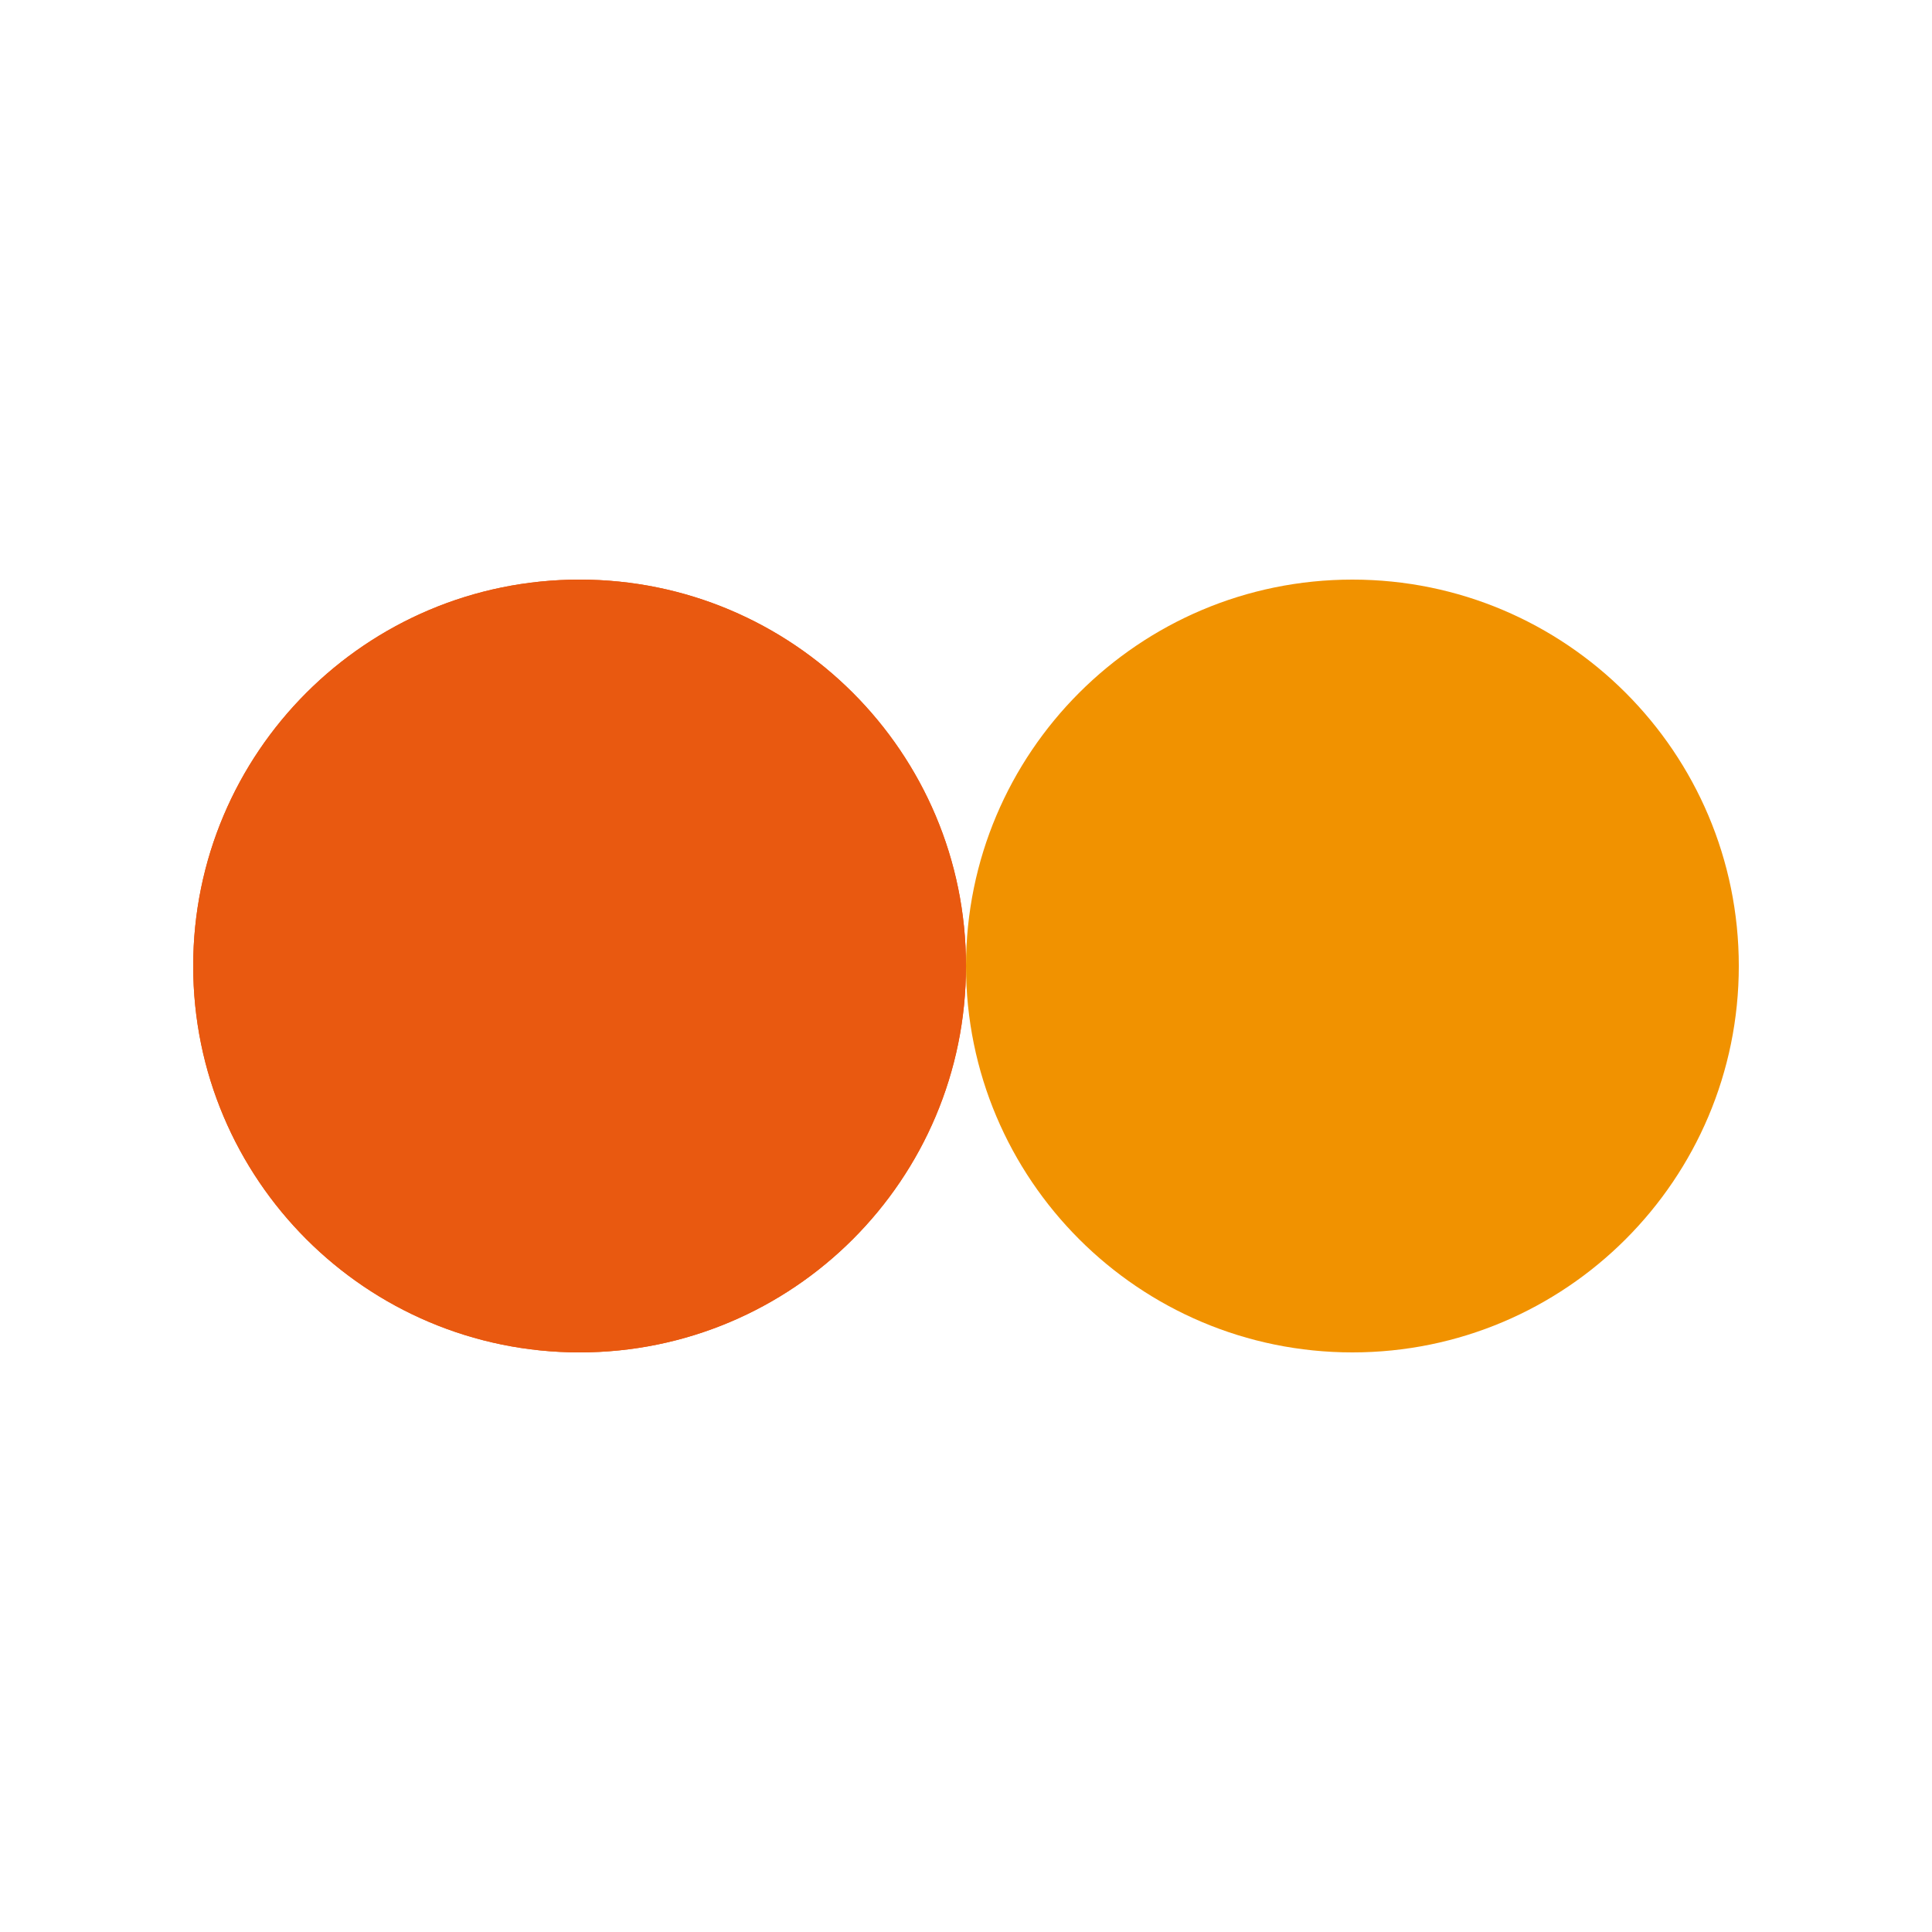
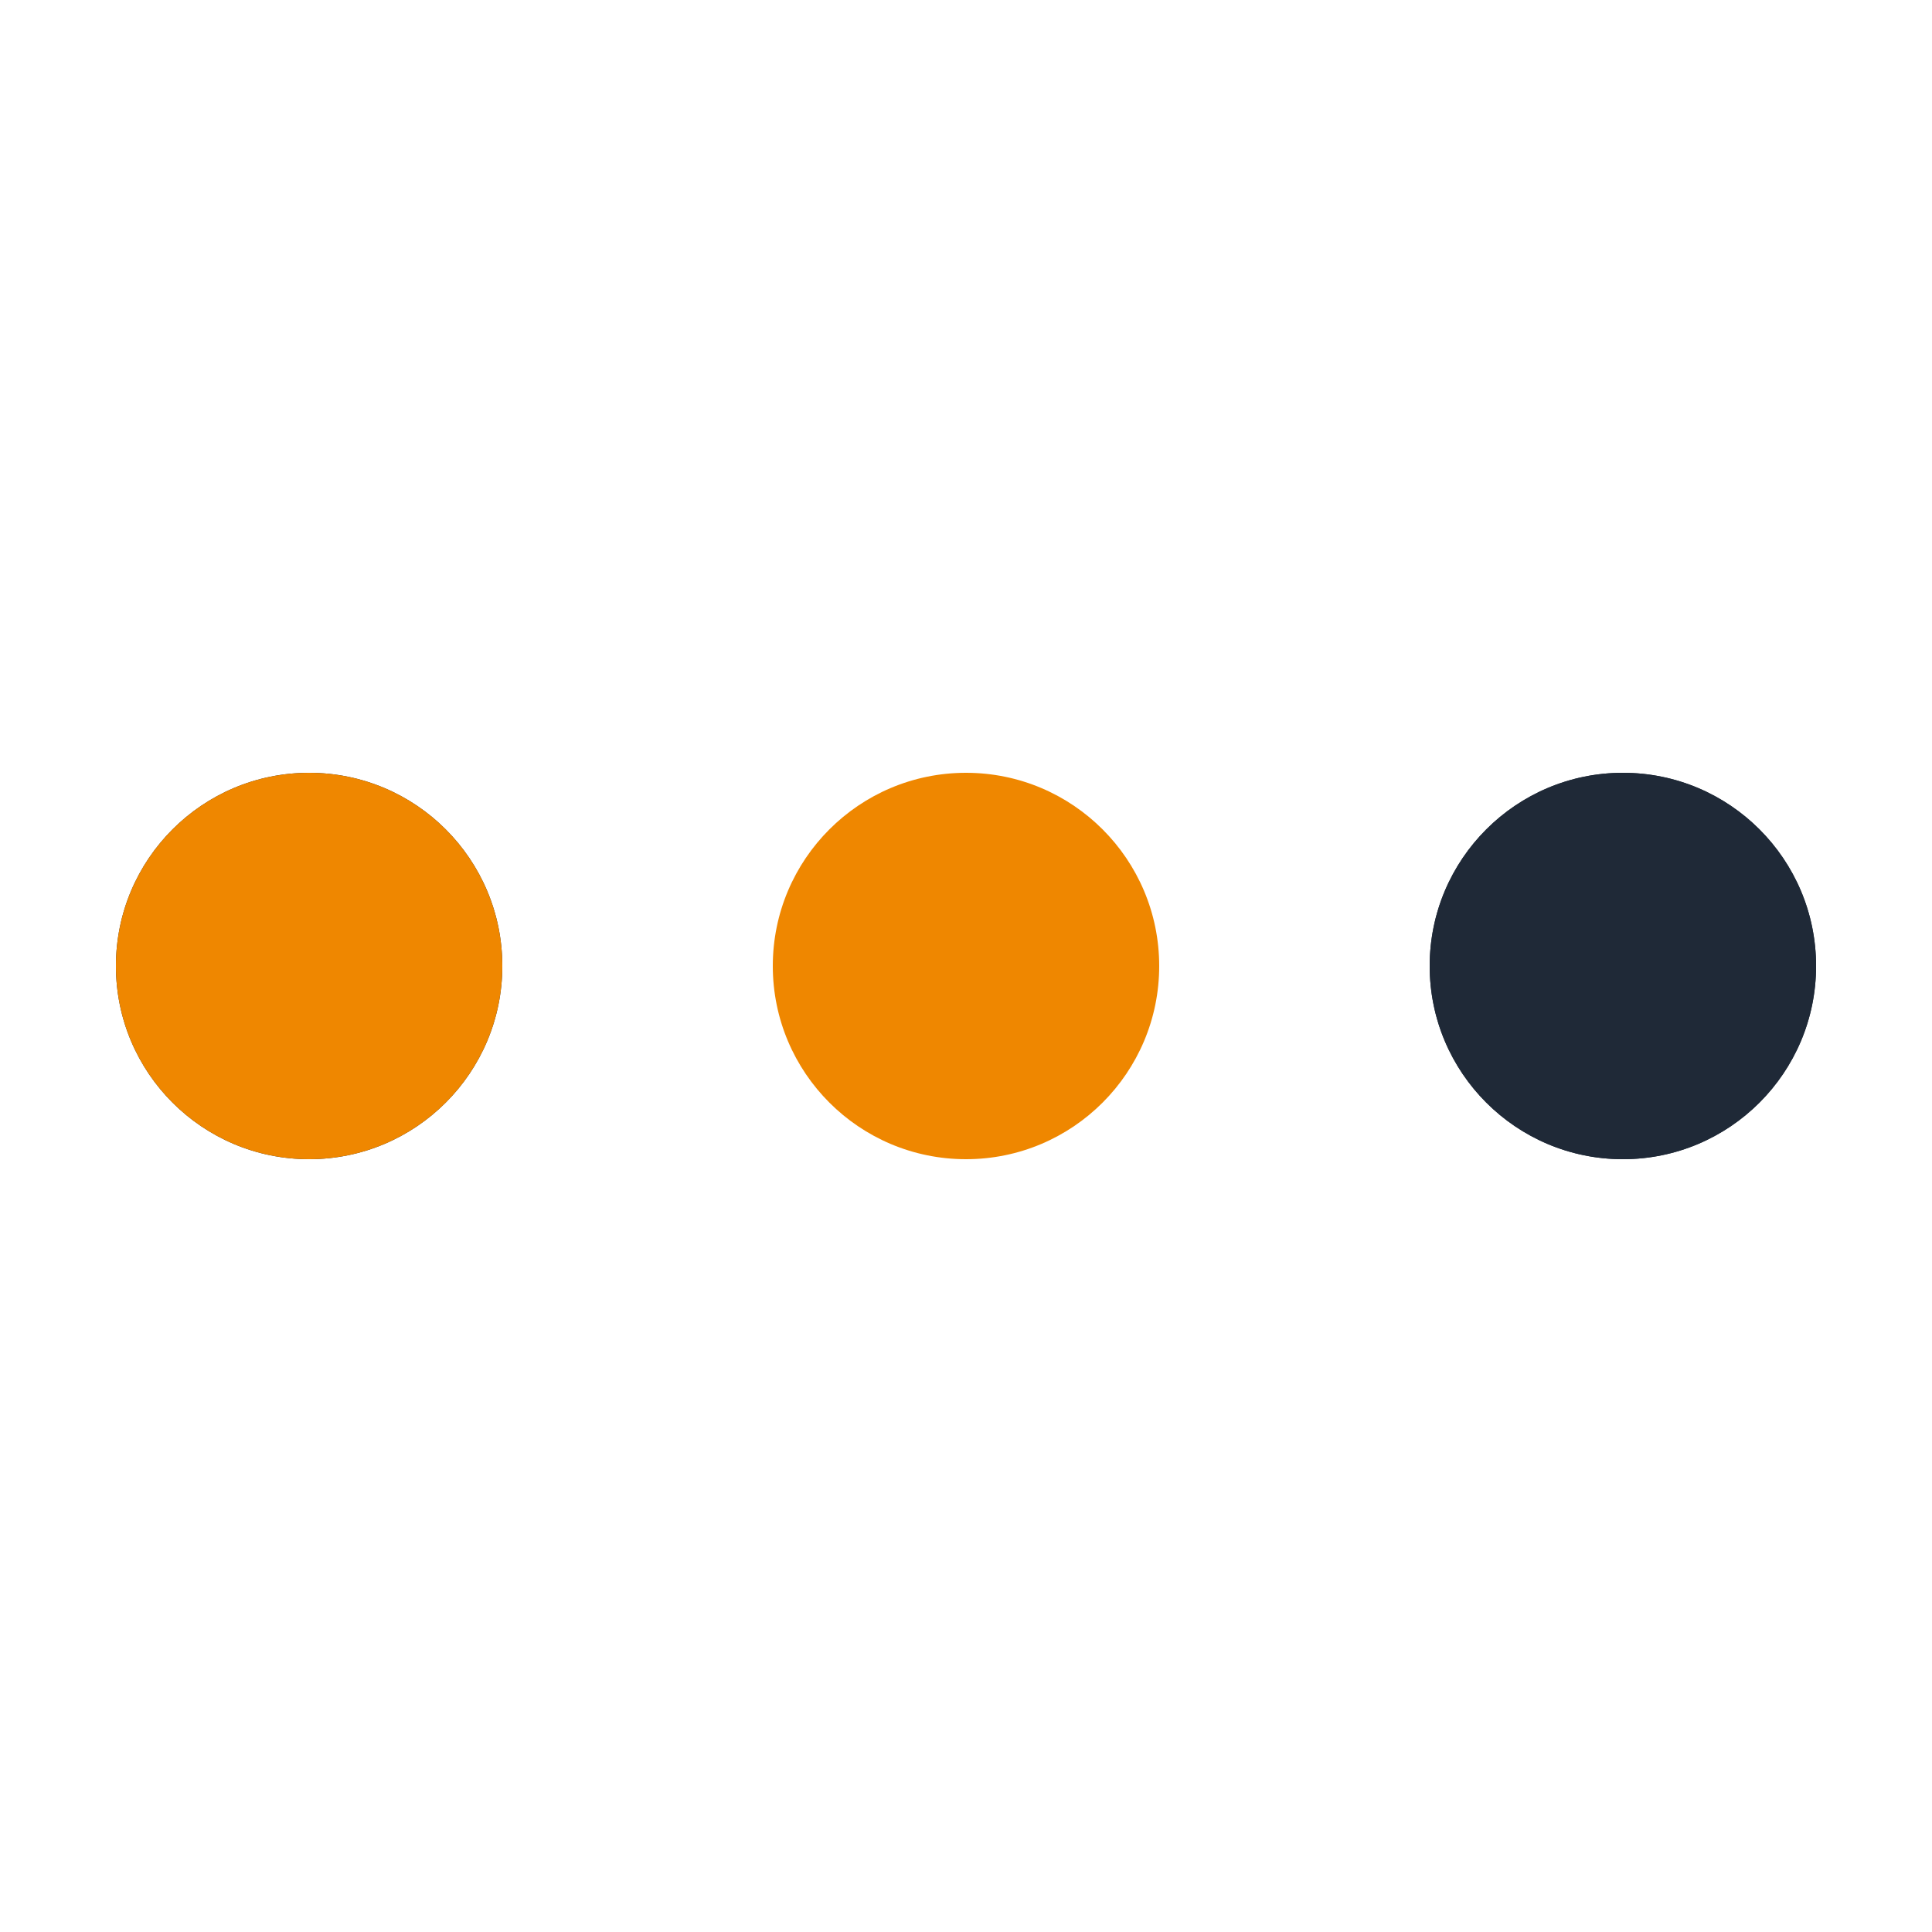
- <svg xmlns="http://www.w3.org/2000/svg" style="margin: auto; background: rgba(0, 0, 0, 0) none repeat scroll 0% 0%; display: block; shape-rendering: auto;" width="200px" height="200px" viewBox="0 0 100 100" preserveAspectRatio="xMidYMid">
-   <circle cx="30" cy="50" fill="#e95910" r="20">
-     <animate attributeName="cx" repeatCount="indefinite" dur="1s" keyTimes="0;0.5;1" values="30;70;30" begin="-0.5s" />
+ <svg xmlns="http://www.w3.org/2000/svg" style="margin: auto; background: none; display: block; shape-rendering: auto;" width="200px" height="200px" viewBox="0 0 100 100" preserveAspectRatio="xMidYMid">
+   <circle cx="84" cy="50" r="10" fill="#1f2937">
+     <animate attributeName="r" repeatCount="indefinite" dur="0.25s" calcMode="spline" keyTimes="0;1" values="10;0" keySplines="0 0.5 0.5 1" begin="0s" />
+     <animate attributeName="fill" repeatCount="indefinite" dur="1s" calcMode="discrete" keyTimes="0;0.25;0.5;0.75;1" values="#1f2937;#ef8700;#1f2937;#ef8700;#1f2937" begin="0s" />
  </circle>
-   <circle cx="70" cy="50" fill="#f19200" r="20">
-     <animate attributeName="cx" repeatCount="indefinite" dur="1s" keyTimes="0;0.5;1" values="30;70;30" begin="0s" />
+   <circle cx="16" cy="50" r="10" fill="#1f2937">
+     <animate attributeName="r" repeatCount="indefinite" dur="1s" calcMode="spline" keyTimes="0;0.25;0.5;0.75;1" values="0;0;10;10;10" keySplines="0 0.5 0.5 1;0 0.5 0.5 1;0 0.5 0.5 1;0 0.5 0.5 1" begin="0s" />
+     <animate attributeName="cx" repeatCount="indefinite" dur="1s" calcMode="spline" keyTimes="0;0.25;0.5;0.75;1" values="16;16;16;50;84" keySplines="0 0.5 0.5 1;0 0.5 0.5 1;0 0.5 0.5 1;0 0.5 0.5 1" begin="0s" />
  </circle>
-   <circle cx="30" cy="50" fill="#e95910" r="20">
-     <animate attributeName="cx" repeatCount="indefinite" dur="1s" keyTimes="0;0.5;1" values="30;70;30" begin="-0.5s" />
-     <animate attributeName="fill-opacity" values="0;0;1;1" calcMode="discrete" keyTimes="0;0.499;0.5;1" dur="1s" repeatCount="indefinite" />
+   <circle cx="50" cy="50" r="10" fill="#ef8700">
+     <animate attributeName="r" repeatCount="indefinite" dur="1s" calcMode="spline" keyTimes="0;0.25;0.5;0.75;1" values="0;0;10;10;10" keySplines="0 0.5 0.5 1;0 0.5 0.5 1;0 0.5 0.5 1;0 0.5 0.5 1" begin="-0.25s" />
+     <animate attributeName="cx" repeatCount="indefinite" dur="1s" calcMode="spline" keyTimes="0;0.25;0.5;0.75;1" values="16;16;16;50;84" keySplines="0 0.5 0.5 1;0 0.5 0.5 1;0 0.5 0.5 1;0 0.5 0.5 1" begin="-0.25s" />
+   </circle>
+   <circle cx="84" cy="50" r="10" fill="#1f2937">
+     <animate attributeName="r" repeatCount="indefinite" dur="1s" calcMode="spline" keyTimes="0;0.25;0.5;0.75;1" values="0;0;10;10;10" keySplines="0 0.5 0.5 1;0 0.5 0.5 1;0 0.5 0.5 1;0 0.5 0.5 1" begin="-0.5s" />
+     <animate attributeName="cx" repeatCount="indefinite" dur="1s" calcMode="spline" keyTimes="0;0.25;0.5;0.75;1" values="16;16;16;50;84" keySplines="0 0.5 0.5 1;0 0.5 0.5 1;0 0.5 0.5 1;0 0.5 0.5 1" begin="-0.5s" />
+   </circle>
+   <circle cx="16" cy="50" r="10" fill="#ef8700">
+     <animate attributeName="r" repeatCount="indefinite" dur="1s" calcMode="spline" keyTimes="0;0.25;0.5;0.75;1" values="0;0;10;10;10" keySplines="0 0.5 0.5 1;0 0.5 0.5 1;0 0.5 0.5 1;0 0.5 0.5 1" begin="-0.75s" />
+     <animate attributeName="cx" repeatCount="indefinite" dur="1s" calcMode="spline" keyTimes="0;0.25;0.5;0.75;1" values="16;16;16;50;84" keySplines="0 0.5 0.5 1;0 0.5 0.5 1;0 0.5 0.5 1;0 0.5 0.5 1" begin="-0.75s" />
  </circle>
</svg>
